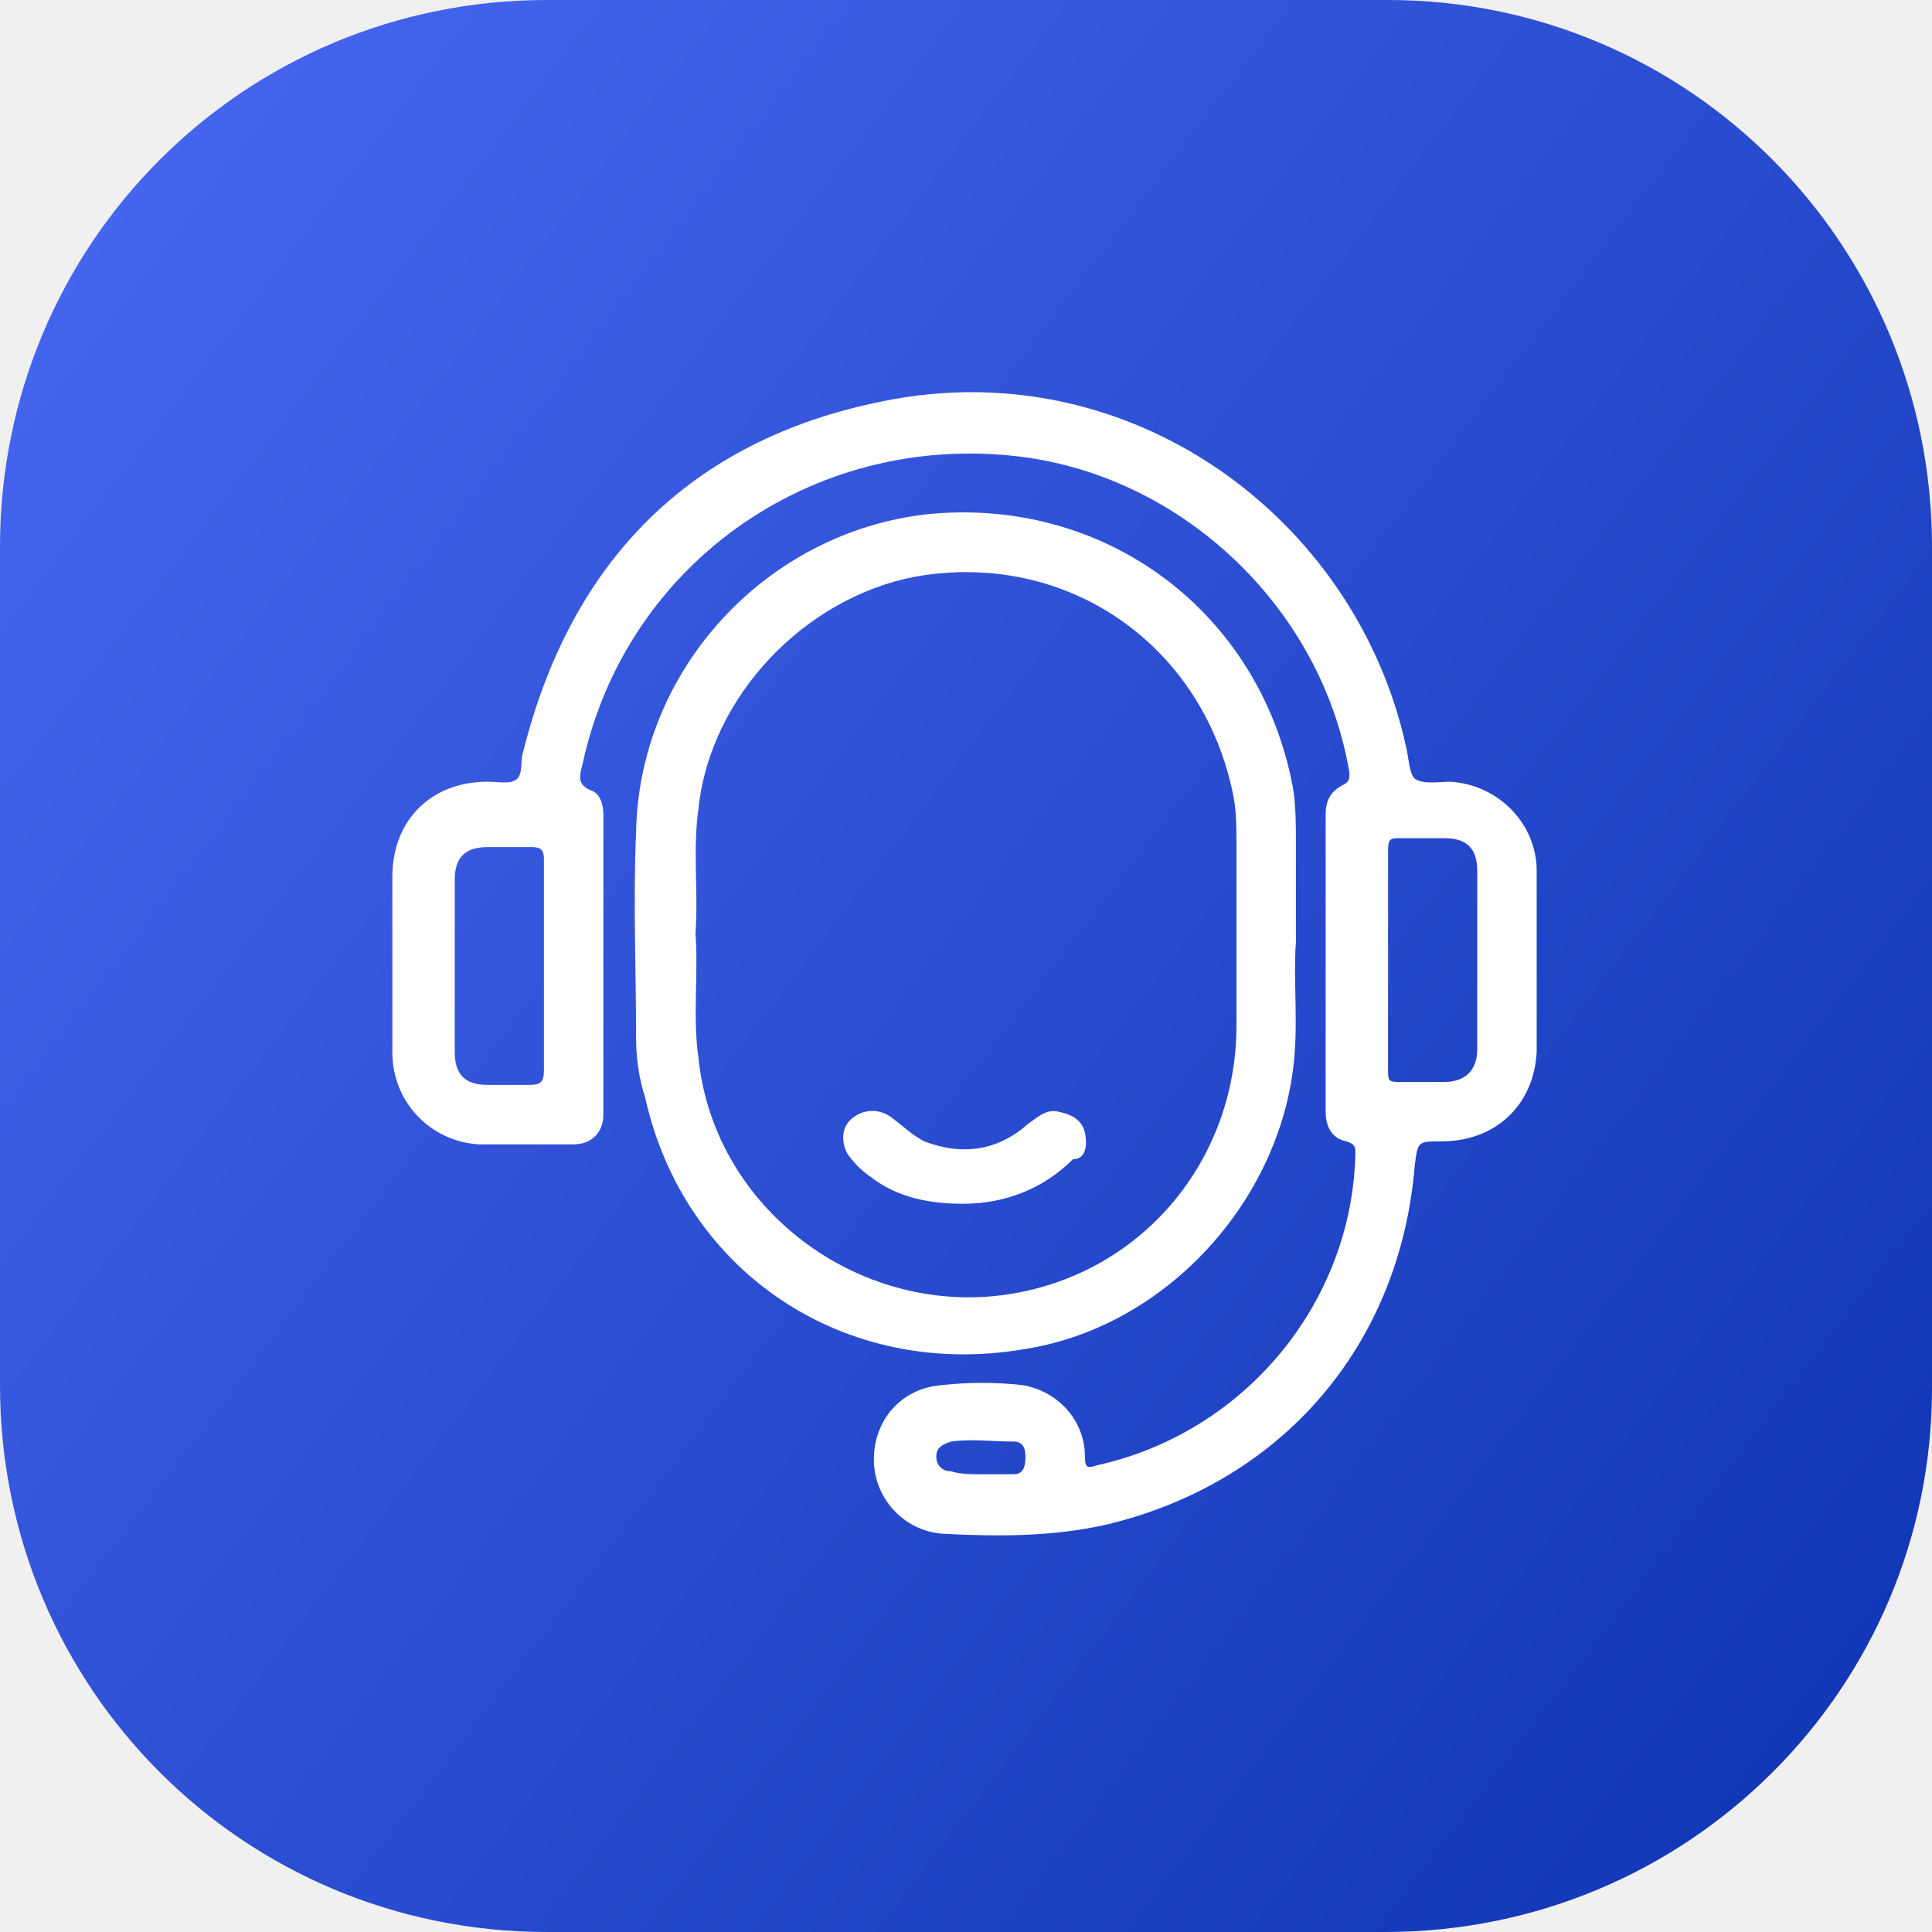
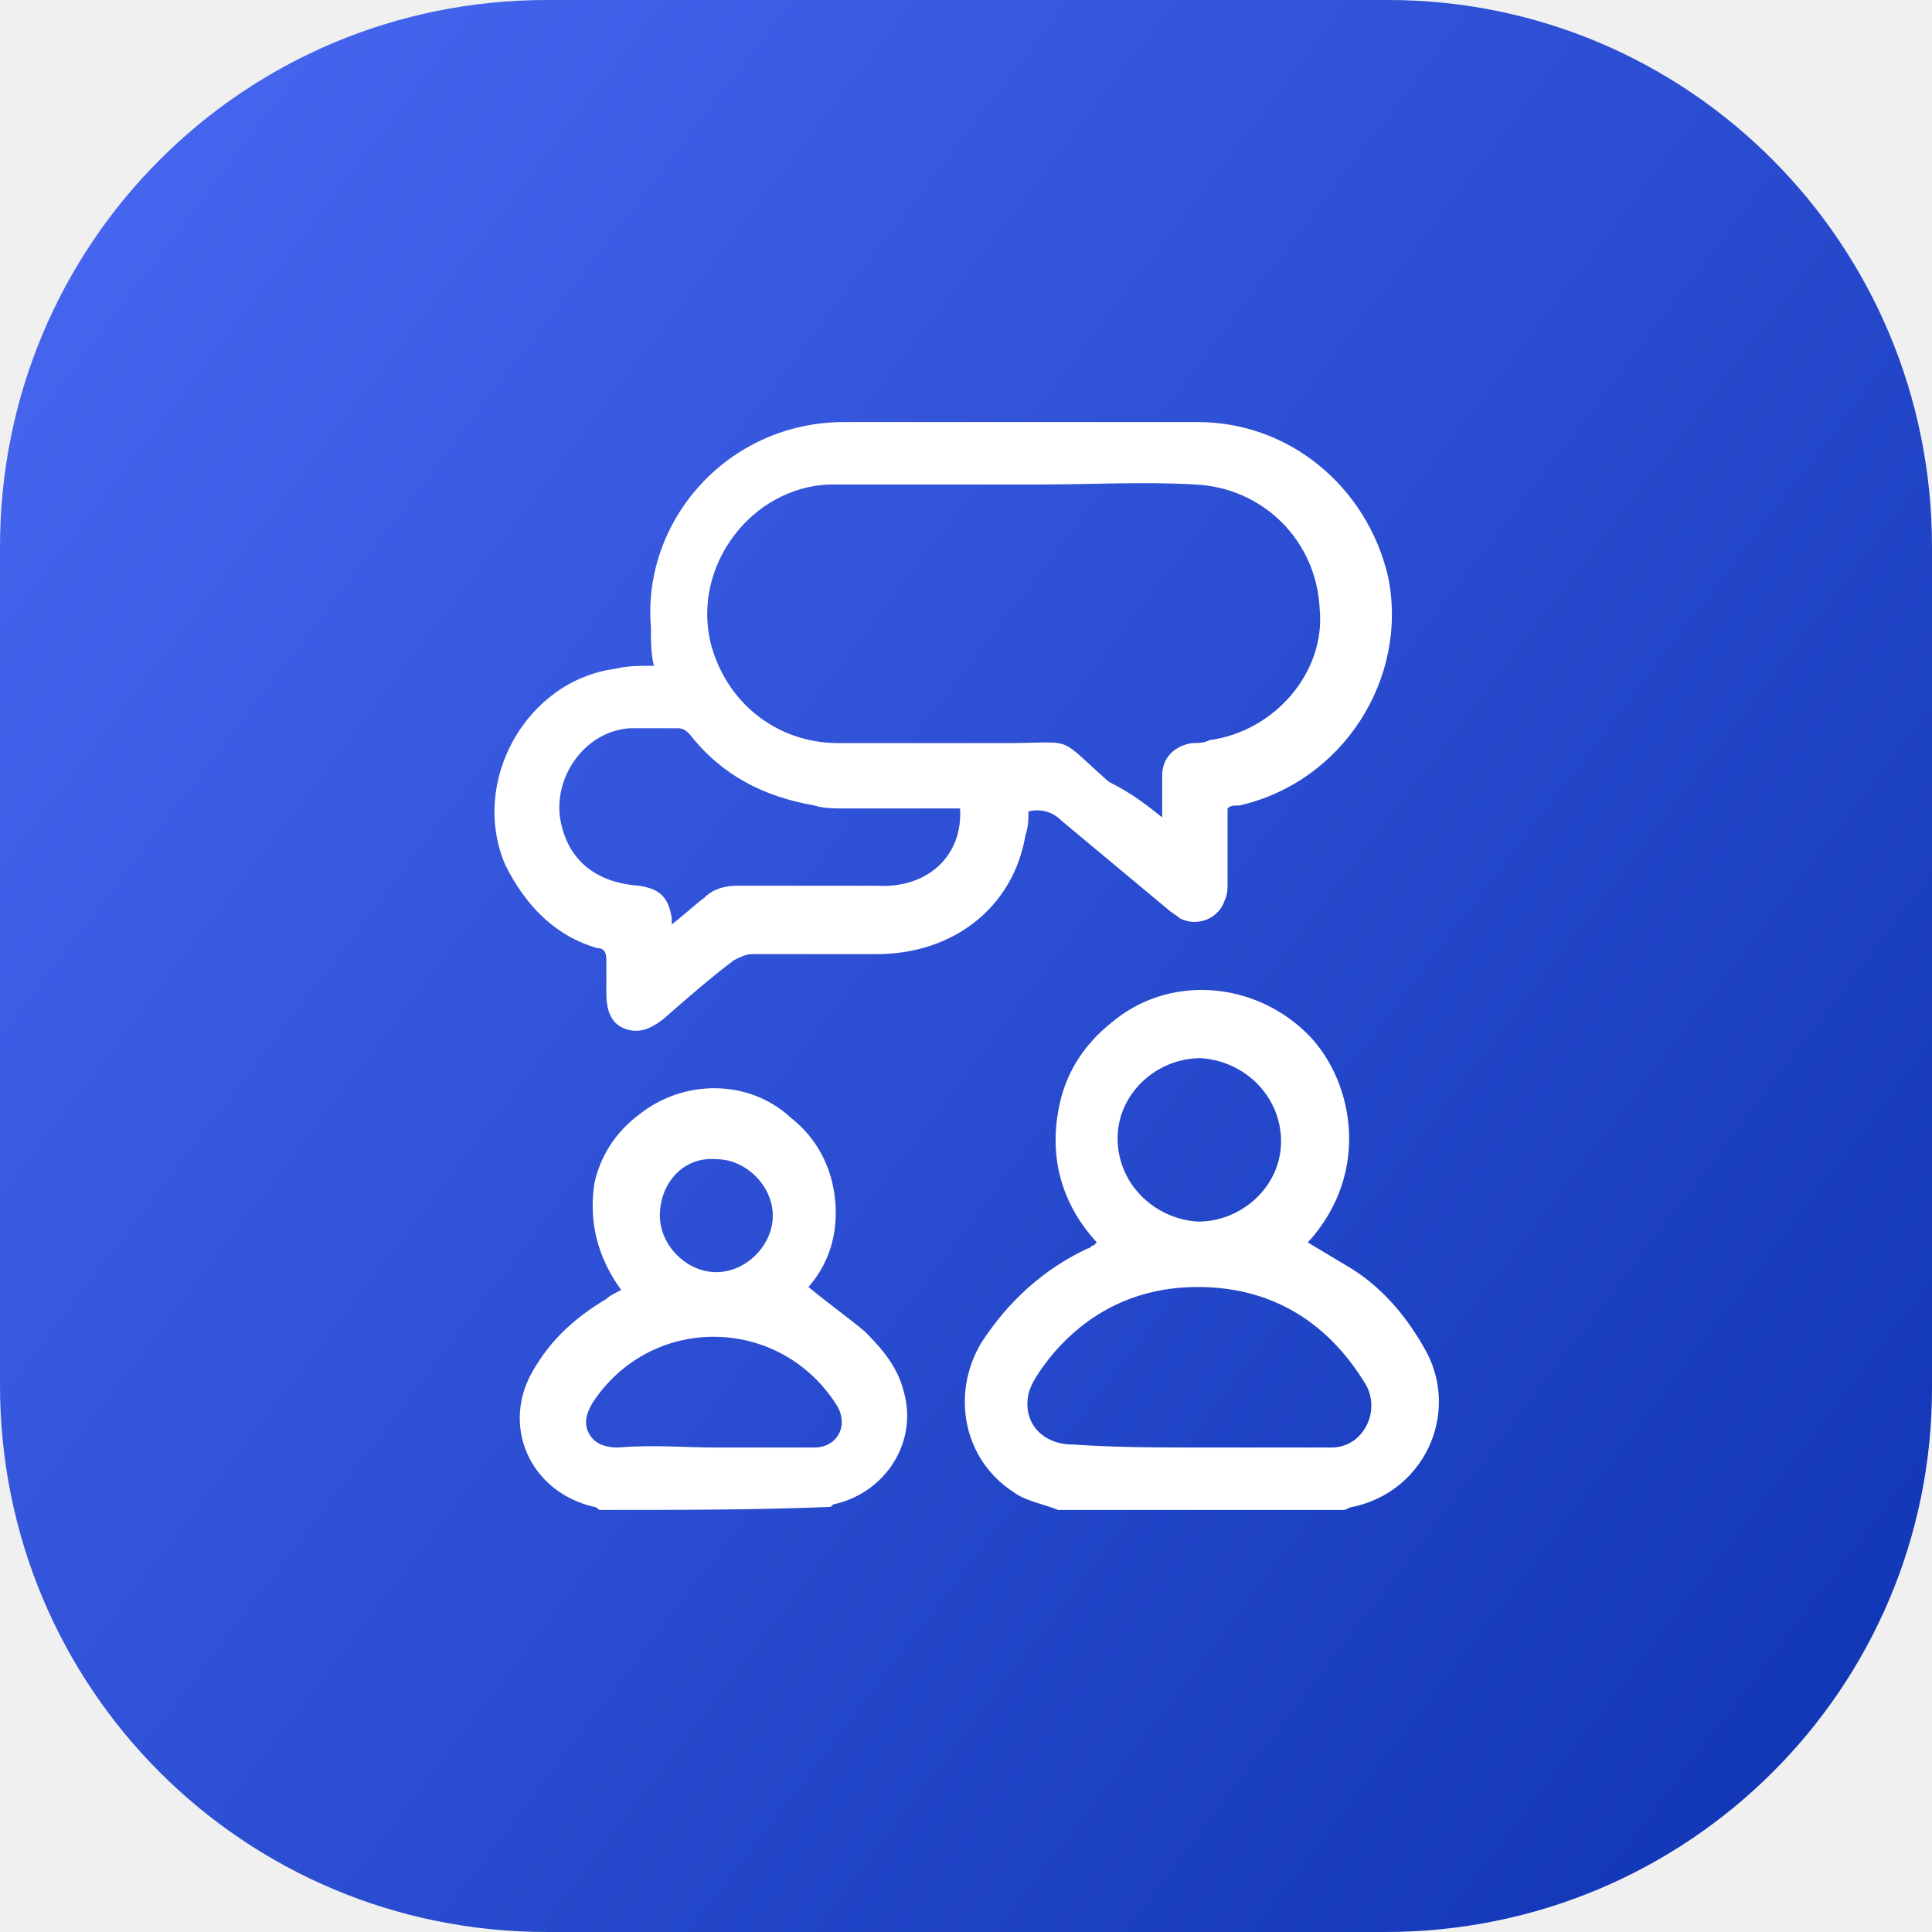
<svg xmlns="http://www.w3.org/2000/svg" version="1.1" id="Layer_1" x="0px" y="0px" viewBox="0 0 65 65" style="enable-background:new 0 0 65 65;" xml:space="preserve">
  <style type="text/css">
	.st0{fill:url(#SVGID_1_);}
	.st1{fill:#FFFFFF;}
</style>
-   <linearGradient id="SVGID_1_" gradientUnits="userSpaceOnUse" x1="1.845" y1="56.217" x2="62.809" y2="9.646" gradientTransform="matrix(1 0 0 -1 0 65.2912)">
+   <linearGradient id="SVGID_1_" gradientUnits="userSpaceOnUse" x1="1.845" y1="5613.074" x2="62.809" y2="5659.645" gradientTransform="matrix(1 0 0 1 0 -5604.001)">
    <stop offset="0" style="stop-color:#4565EE" />
    <stop offset="1" style="stop-color:#1237B7" />
  </linearGradient>
  <path class="st0" d="M46.6,65H18.4C8.2,65,0,56.8,0,46.6V18.4C0,8.2,8.2,0,18.4,0h28.3C56.8,0,65,8.2,65,18.4v28.3  C65,56.8,56.8,65,46.6,65z" />
  <g>
-     <path class="st1" d="M48.8,26.3c-0.4,0-0.9,0.1-1.2-0.1c-0.2-0.2-0.2-0.7-0.3-1.1c-1.7-7.7-9.3-13.3-17.6-11.6   c-6.5,1.3-10.5,5.4-12.1,11.8c-0.1,0.3,0,0.7-0.2,0.9c-0.2,0.2-0.6,0.1-1,0.1c-1.9,0-3.2,1.3-3.2,3.2c0,1,0,1.9,0,2.9c0,1,0,2,0,3   c0,1.7,1.3,3,2.9,3.1c1.1,0,2.1,0,3.2,0c0.6,0,1-0.4,1-1V27.4c0-0.3-0.1-0.7-0.4-0.8c-0.5-0.2-0.4-0.5-0.3-0.9   c1.5-6.9,8-11.3,15-10.3c5.4,0.8,9.9,5.2,10.8,10.6c0,0.2,0,0.3-0.2,0.4c-0.4,0.2-0.6,0.5-0.6,1v10c0,0.5,0.2,0.9,0.7,1   c0.3,0.1,0.3,0.2,0.3,0.4c-0.1,5-3.7,9.4-8.7,10.5c-0.3,0.1-0.4,0.1-0.4-0.3c0-1.2-0.9-2.2-2.1-2.4c-0.9-0.1-1.8-0.1-2.7,0   c-1.4,0.1-2.3,1.2-2.3,2.5s1,2.4,2.3,2.5c1.9,0.1,3.7,0.1,5.5-0.3c5.9-1.4,9.9-6,10.4-12.1c0.1-0.8,0.1-0.8,0.9-0.8   c1.8,0,3.1-1.2,3.2-3c0-2,0-4.1,0-6.1C51.7,27.7,50.4,26.4,48.8,26.3z M18.3,36c0,0.4-0.1,0.5-0.5,0.5c-0.5,0-0.9,0-1.4,0   c-0.8,0-1.1-0.4-1.1-1.1c0-2,0-3.9,0-5.8c0-0.8,0.4-1.1,1.1-1.1c0.5,0,1,0,1.5,0c0.3,0,0.4,0.1,0.4,0.4c0,1.2,0,2.5,0,3.7   C18.3,33.7,18.3,34.8,18.3,36z M34.1,49.6c-0.3,0-0.7,0-1,0l0,0c-0.4,0-0.8,0-1.1-0.1c-0.3,0-0.5-0.2-0.5-0.5s0.2-0.4,0.5-0.5   c0.7-0.1,1.4,0,2.1,0c0.3,0,0.4,0.2,0.4,0.5C34.5,49.4,34.4,49.6,34.1,49.6z M49.7,35.3c0,0.7-0.4,1.1-1.1,1.1c-0.5,0-1.1,0-1.6,0   c-0.3,0-0.3-0.1-0.3-0.4v-3.8c0-1.2,0-2.4,0-3.6c0-0.4,0.1-0.4,0.4-0.4c0.5,0,1,0,1.5,0c0.8,0,1.1,0.4,1.1,1.1   C49.7,31.5,49.7,33.4,49.7,35.3z" />
-     <path class="st1" d="M34.4,45.4c4.7-0.7,8.5-4.8,9.1-9.4c0.2-1.5,0-3,0.1-4.3v-3.2c0-0.7,0-1.4-0.1-2c-1.1-5.9-6.3-9.8-12.3-9.2   c-5.4,0.6-9.7,5.2-9.8,10.7c-0.1,2.3,0,4.6,0,6.9c0,0.7,0.1,1.4,0.3,2C23,42.8,28.4,46.4,34.4,45.4z M23.5,35.6   c-0.2-1.4,0-2.8-0.1-4.2c0.1-1.4-0.1-2.8,0.1-4.2c0.4-3.8,3.6-7.1,7.3-7.8c5.1-0.9,9.7,2.3,10.7,7.4c0.1,0.5,0.1,1.1,0.1,1.7   c0,2,0,4,0,6c0,4.7-3.4,8.6-8.1,9.1C28.6,44.1,24,40.5,23.5,35.6z" />
-     <path class="st1" d="M36.5,38.1c-0.1-0.4-0.4-0.6-0.9-0.7c-0.4-0.1-0.7,0.2-1,0.4c-1,0.9-2.2,1.1-3.5,0.6c-0.4-0.2-0.7-0.5-1.1-0.8   s-0.9-0.3-1.3,0s-0.4,0.8-0.2,1.2c0.2,0.3,0.5,0.6,0.8,0.8c0.9,0.7,2,0.9,3.1,0.9c1.4,0,2.7-0.5,3.7-1.5   C36.5,39,36.6,38.6,36.5,38.1z" />
+     <g>
+       <path class="st1" d="M35.6,50.8c-0.5-0.2-1.1-0.3-1.5-0.6c-1.7-1.1-2.1-3.3-1.1-5c0.9-1.4,2.1-2.5,3.6-3.2c0.1,0,0.1-0.1,0.2-0.1    c0,0,0,0,0.1-0.1c-1.1-1.2-1.6-2.7-1.3-4.4c0.2-1.2,0.8-2.2,1.8-3c1.9-1.6,4.7-1.4,6.5,0.3c1.6,1.5,2.3,4.7,0.1,7.1    c0.5,0.3,1,0.6,1.5,0.9c1.1,0.7,1.9,1.7,2.5,2.8c1.1,2.1-0.1,4.7-2.5,5.2c-0.1,0-0.2,0.1-0.3,0.1C42,50.8,38.8,50.8,35.6,50.8z     M40.4,48.7C40.4,48.6,40.4,48.6,40.4,48.7c1.5,0,3,0,4.4,0c1.1,0,1.7-1.3,1.1-2.2c-1.3-2.1-3.2-3.2-5.6-3.2c-2,0-3.7,0.8-5,2.4    c-0.3,0.4-0.6,0.8-0.7,1.2c-0.2,1,0.5,1.7,1.5,1.7C37.6,48.7,39,48.7,40.4,48.7z M37.6,38.3c0,1.5,1.2,2.7,2.7,2.8    c1.5,0,2.8-1.2,2.8-2.7c0-1.5-1.2-2.7-2.7-2.8C38.9,35.6,37.6,36.8,37.6,38.3z" />
+       <path class="st1" d="M20.2,50.8c-0.1,0-0.1-0.1-0.2-0.1c-2.2-0.5-3.2-2.8-2-4.7c0.6-1,1.4-1.7,2.4-2.3c0.1-0.1,0.3-0.2,0.5-0.3    c-0.8-1.1-1.1-2.3-0.9-3.6c0.2-0.9,0.7-1.7,1.5-2.3c1.5-1.2,3.7-1.2,5.1,0.1c0.9,0.7,1.4,1.7,1.5,2.8c0.1,1.1-0.2,2.1-0.9,2.9    c0.6,0.5,1.3,1,1.9,1.5c0.6,0.6,1.1,1.2,1.3,2c0.5,1.7-0.6,3.4-2.3,3.8c-0.1,0-0.1,0.1-0.2,0.1C25.4,50.8,22.8,50.8,20.2,50.8z     M24.1,48.7C24.1,48.7,24.1,48.6,24.1,48.7c1.1,0,2.2,0,3.3,0c0.8,0,1.2-0.8,0.7-1.5c-1.9-2.9-6.1-3-8.1-0.1    c-0.2,0.3-0.4,0.7-0.2,1.1c0.2,0.4,0.6,0.5,1,0.5C22,48.6,23,48.7,24.1,48.7z M22.2,40.9c0,1,0.9,1.9,1.9,1.9c1,0,1.9-0.9,1.9-1.9    c0-1-0.9-1.9-1.9-1.9C23,38.9,22.2,39.8,22.2,40.9z" />
+       <path class="st1" d="M41.3,27.2c0,0.8,0,1.7,0,2.5c0,0.2,0,0.4-0.1,0.6c-0.2,0.6-0.9,0.9-1.5,0.6c-0.1-0.1-0.3-0.2-0.4-0.3    c-1.2-1-2.4-2-3.6-3c-0.3-0.3-0.7-0.4-1.1-0.3c0,0.3,0,0.5-0.1,0.8c-0.4,2.4-2.4,4-5,4c-1.4,0-2.8,0-4.2,0c-0.2,0-0.4,0.1-0.6,0.2    c-0.8,0.6-1.6,1.3-2.4,2c-0.4,0.3-0.8,0.5-1.3,0.3c-0.5-0.2-0.6-0.7-0.6-1.2c0-0.4,0-0.7,0-1.1c0-0.3-0.1-0.4-0.3-0.4    c-1.4-0.4-2.4-1.4-3.1-2.8c-1.2-2.8,0.7-6.2,3.7-6.6c0.4-0.1,0.8-0.1,1.3-0.1c-0.1-0.4-0.1-0.8-0.1-1.3c-0.3-3.6,2.6-6.9,6.5-6.9    c4,0,7.9,0,11.9,0c3.1,0,5.7,2.2,6.4,5.2c0.7,3.4-1.5,6.9-5,7.7C41.5,27.1,41.4,27.1,41.3,27.2z M39.1,27.5c0-0.5,0-1,0-1.4    c0-0.6,0.4-1,1-1.1c0.2,0,0.4,0,0.6-0.1c2.2-0.3,3.9-2.3,3.7-4.4c-0.1-2.3-1.9-4.1-4.2-4.2c-1.7-0.1-3.5,0-5.2,0    c-2.4,0-4.7,0-7.1,0c-2.6,0.1-4.6,2.7-4,5.3c0.5,2,2.2,3.4,4.3,3.4c1.9,0,3.8,0,5.7,0c2.3,0,1.6-0.3,3.4,1.3    C38.1,26.7,38.6,27.1,39.1,27.5z M32.3,27.2c-0.1,0-0.3,0-0.4,0c-1.1,0-2.2,0-3.4,0c-0.4,0-0.8,0-1.1-0.1c-1.7-0.3-3.1-1-4.2-2.4    c-0.1-0.1-0.2-0.2-0.4-0.2c-0.5,0-1.1,0-1.6,0c-1.6,0.1-2.7,1.8-2.3,3.3c0.3,1.2,1.2,1.9,2.6,2c0.7,0.1,1,0.4,1.1,1.1    c0,0.1,0,0.1,0,0.2c0.4-0.3,0.7-0.6,1.1-0.9c0.3-0.3,0.7-0.4,1.1-0.4c1.6,0,3.1,0,4.7,0C31.2,29.9,32.4,28.8,32.3,27.2z" />
+     </g>
  </g>
</svg>
